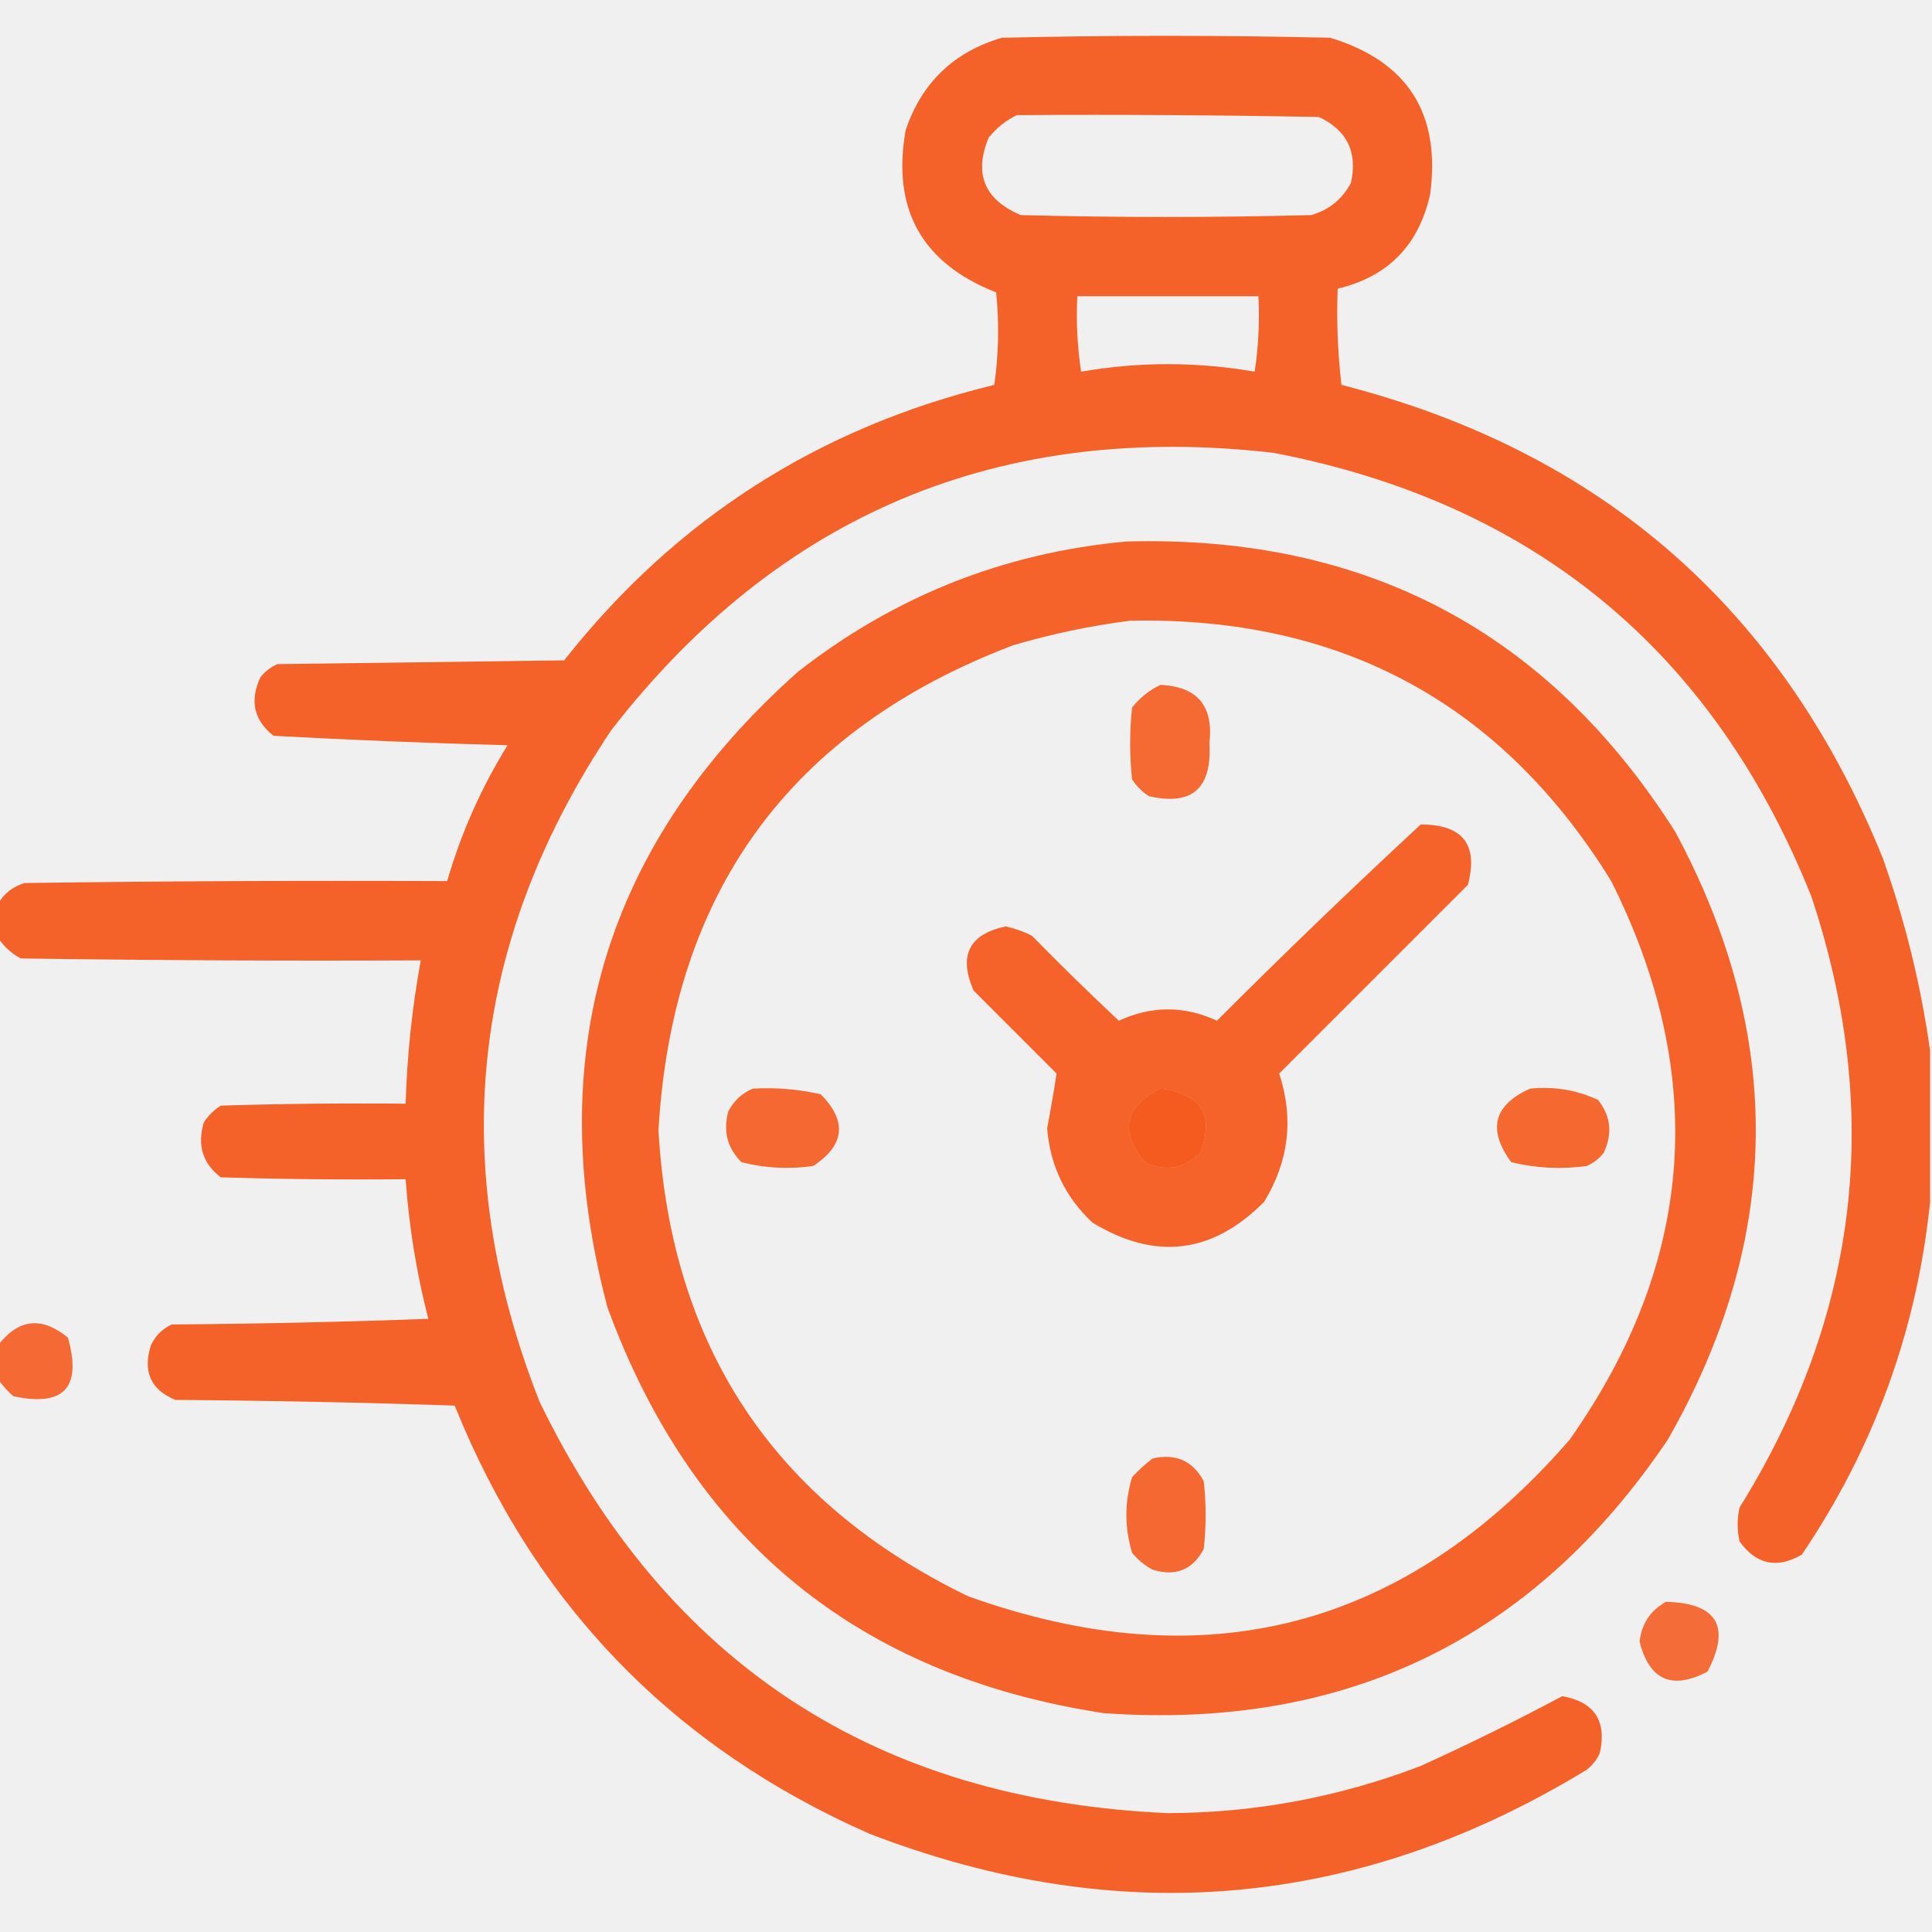
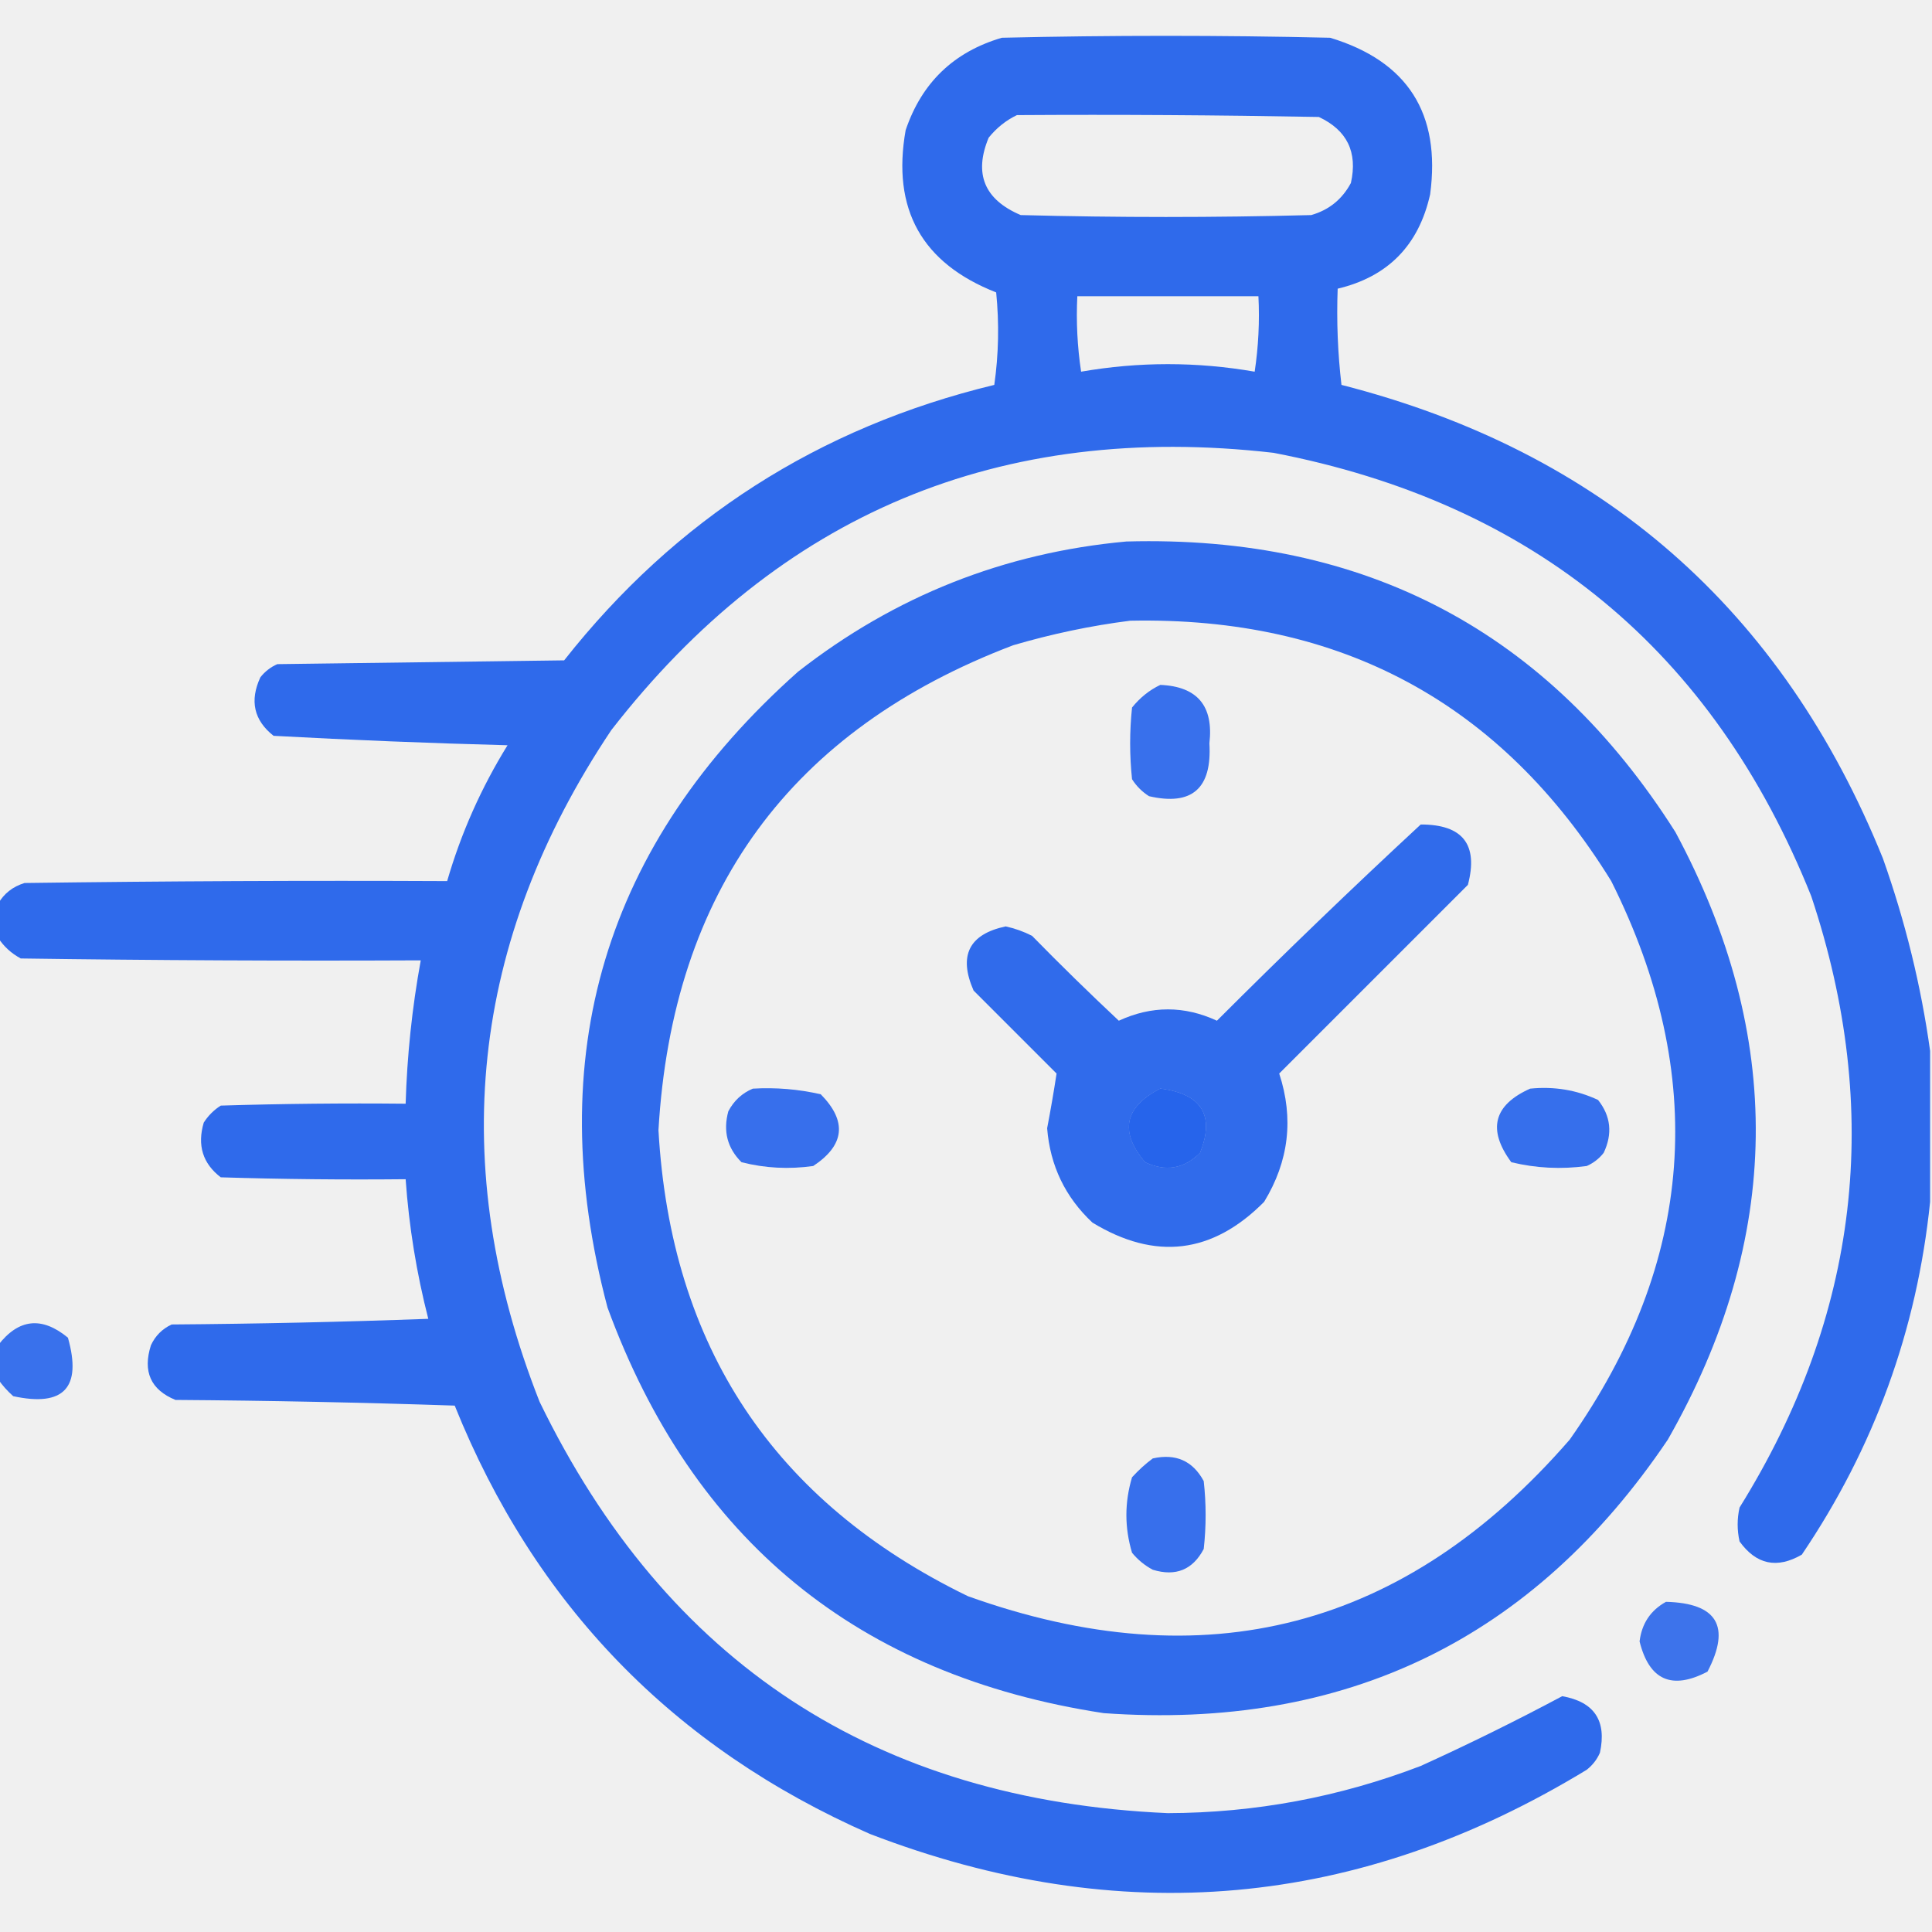
<svg xmlns="http://www.w3.org/2000/svg" width="50" height="50" viewBox="0 0 50 50" fill="none">
  <g clip-path="url(#clip0_317_2668)">
-     <path opacity="0.949" fill-rule="evenodd" clip-rule="evenodd" d="M49.951 27.197C49.951 28.499 49.951 29.802 49.951 31.104C49.61 34.422 48.503 37.466 46.631 40.234C45.989 40.606 45.452 40.492 45.02 39.893C44.954 39.6 44.954 39.307 45.02 39.014C48.115 34.037 48.734 28.764 46.875 23.193C44.33 16.84 39.691 13.015 32.959 11.719C25.88 10.906 20.167 13.298 15.82 18.896C12.168 24.356 11.549 30.151 13.965 36.279C17.251 43.044 22.671 46.592 30.225 46.924C32.48 46.917 34.661 46.51 36.768 45.703C38.014 45.137 39.234 44.535 40.43 43.897C41.26 44.044 41.586 44.532 41.406 45.361C41.33 45.536 41.216 45.682 41.065 45.801C35.161 49.397 28.976 49.95 22.51 47.461C17.422 45.222 13.841 41.527 11.768 36.377C9.359 36.296 6.951 36.247 4.541 36.23C3.901 35.968 3.689 35.496 3.906 34.815C4.02 34.57 4.199 34.391 4.443 34.277C6.658 34.261 8.871 34.212 11.084 34.131C10.78 32.945 10.584 31.74 10.498 30.518C8.903 30.534 7.308 30.518 5.713 30.469C5.247 30.112 5.1 29.64 5.273 29.053C5.387 28.874 5.534 28.727 5.713 28.613C7.308 28.564 8.903 28.548 10.498 28.564C10.535 27.317 10.665 26.08 10.889 24.854C7.438 24.87 3.987 24.854 0.537 24.805C0.291 24.672 0.095 24.493 -0.049 24.268C-0.049 23.975 -0.049 23.682 -0.049 23.389C0.102 23.125 0.33 22.946 0.635 22.852C4.28 22.803 7.926 22.786 11.572 22.803C11.932 21.562 12.453 20.39 13.135 19.287C11.112 19.234 9.094 19.152 7.08 19.043C6.571 18.641 6.457 18.136 6.738 17.529C6.857 17.378 7.003 17.264 7.178 17.188C9.652 17.155 12.126 17.122 14.6 17.09C17.48 13.435 21.191 11.059 25.732 9.961C25.845 9.171 25.861 8.374 25.781 7.568C23.857 6.813 23.076 5.414 23.438 3.369C23.854 2.139 24.684 1.342 25.928 0.977C28.76 0.911 31.592 0.911 34.424 0.977C36.43 1.585 37.292 2.936 37.012 5.029C36.718 6.348 35.92 7.162 34.619 7.471C34.588 8.309 34.621 9.139 34.717 9.961C41.451 11.682 46.122 15.767 48.73 22.217C49.309 23.849 49.716 25.509 49.951 27.197ZM26.318 2.979C28.923 2.962 31.527 2.979 34.131 3.027C34.863 3.369 35.14 3.939 34.961 4.736C34.735 5.158 34.393 5.435 33.935 5.566C31.429 5.632 28.923 5.632 26.416 5.566C25.475 5.166 25.198 4.499 25.586 3.564C25.792 3.309 26.037 3.113 26.318 2.979ZM27.881 7.666C29.443 7.666 31.006 7.666 32.568 7.666C32.601 8.32 32.568 8.971 32.471 9.619C30.973 9.359 29.476 9.359 27.979 9.619C27.881 8.971 27.849 8.32 27.881 7.666ZM30.029 28.174C31.099 28.311 31.441 28.864 31.055 29.834C30.645 30.245 30.172 30.327 29.639 30.078C28.969 29.29 29.099 28.656 30.029 28.174Z" fill="#F55B1F" />
-     <path opacity="0.944" fill-rule="evenodd" clip-rule="evenodd" d="M29.15 14.014C35.337 13.843 40.074 16.35 43.359 21.533C46.197 26.812 46.131 32.053 43.164 37.256C39.684 42.422 34.817 44.782 28.564 44.336C22.214 43.367 17.933 39.867 15.722 33.838C13.998 27.325 15.642 21.84 20.654 17.383C23.157 15.426 25.989 14.303 29.15 14.014ZM29.248 16.064C34.705 15.952 38.856 18.198 41.699 22.803C44.22 27.841 43.862 32.659 40.625 37.256C36.371 42.157 31.179 43.507 25.049 41.309C20.027 38.87 17.358 34.849 17.041 29.248C17.401 23.072 20.46 18.889 26.221 16.699C27.226 16.404 28.235 16.192 29.248 16.064ZM30.029 28.174C29.099 28.656 28.968 29.291 29.639 30.078C30.172 30.327 30.644 30.246 31.055 29.834C31.441 28.864 31.099 28.311 30.029 28.174Z" fill="#F55B1F" />
-     <path opacity="0.91" fill-rule="evenodd" clip-rule="evenodd" d="M30.029 17.725C30.988 17.766 31.411 18.27 31.299 19.238C31.369 20.406 30.848 20.862 29.736 20.605C29.557 20.491 29.411 20.345 29.297 20.166C29.232 19.548 29.232 18.929 29.297 18.311C29.503 18.055 29.747 17.859 30.029 17.725Z" fill="#F55B1F" />
-     <path opacity="0.945" fill-rule="evenodd" clip-rule="evenodd" d="M36.768 21.338C37.857 21.336 38.264 21.857 37.989 22.9C36.361 24.528 34.733 26.156 33.106 27.783C33.487 28.945 33.357 30.052 32.715 31.104C31.379 32.451 29.898 32.63 28.272 31.641C27.567 30.98 27.177 30.166 27.1 29.199C27.191 28.722 27.273 28.25 27.344 27.783C26.628 27.067 25.912 26.351 25.196 25.635C24.801 24.732 25.077 24.178 26.026 23.975C26.264 24.027 26.492 24.108 26.709 24.219C27.443 24.969 28.192 25.701 28.955 26.416C29.802 26.025 30.648 26.025 31.494 26.416C33.227 24.683 34.985 22.99 36.768 21.338ZM30.03 28.174C29.099 28.656 28.969 29.29 29.639 30.078C30.173 30.327 30.645 30.245 31.055 29.834C31.441 28.864 31.099 28.311 30.03 28.174Z" fill="#F55B1F" />
-     <path opacity="0.913" fill-rule="evenodd" clip-rule="evenodd" d="M19.483 28.174C20.078 28.139 20.664 28.188 21.241 28.32C21.928 29.017 21.863 29.636 21.046 30.176C20.416 30.265 19.798 30.233 19.19 30.078C18.823 29.713 18.709 29.273 18.849 28.76C18.994 28.485 19.206 28.29 19.483 28.174Z" fill="#F55B1F" />
-     <path opacity="0.916" fill-rule="evenodd" clip-rule="evenodd" d="M39.6 28.174C40.221 28.111 40.807 28.209 41.358 28.467C41.688 28.884 41.737 29.34 41.504 29.834C41.386 29.985 41.239 30.099 41.065 30.176C40.403 30.266 39.752 30.233 39.112 30.078C38.49 29.233 38.653 28.598 39.6 28.174Z" fill="#F55B1F" />
-     <path opacity="0.899" fill-rule="evenodd" clip-rule="evenodd" d="M-0.049 35.694C-0.049 35.401 -0.049 35.108 -0.049 34.815C0.48 34.127 1.082 34.062 1.758 34.619C2.124 35.913 1.652 36.417 0.342 36.133C0.188 35.996 0.058 35.85 -0.049 35.694Z" fill="#F55B1F" />
-     <path opacity="0.911" fill-rule="evenodd" clip-rule="evenodd" d="M29.834 37.744C30.429 37.611 30.868 37.806 31.152 38.33C31.218 38.916 31.218 39.502 31.152 40.088C30.867 40.627 30.428 40.806 29.834 40.625C29.627 40.515 29.448 40.369 29.297 40.185C29.102 39.534 29.102 38.883 29.297 38.232C29.466 38.047 29.645 37.884 29.834 37.744Z" fill="#F55B1F" />
-     <path opacity="0.879" fill-rule="evenodd" clip-rule="evenodd" d="M43.115 41.455C44.442 41.489 44.8 42.091 44.19 43.262C43.267 43.744 42.681 43.484 42.432 42.48C42.488 42.019 42.715 41.677 43.115 41.455Z" fill="#F55B1F" />
+     <path opacity="0.949" fill-rule="evenodd" clip-rule="evenodd" d="M49.951 27.197C49.951 28.499 49.951 29.802 49.951 31.104C49.61 34.422 48.503 37.466 46.631 40.234C45.989 40.606 45.452 40.492 45.02 39.893C44.954 39.6 44.954 39.307 45.02 39.014C48.115 34.037 48.734 28.764 46.875 23.193C44.33 16.84 39.691 13.015 32.959 11.719C25.88 10.906 20.167 13.298 15.82 18.896C12.168 24.356 11.549 30.151 13.965 36.279C17.251 43.044 22.671 46.592 30.225 46.924C32.48 46.917 34.661 46.51 36.768 45.703C38.014 45.137 39.234 44.535 40.43 43.897C41.26 44.044 41.586 44.532 41.406 45.361C41.33 45.536 41.216 45.682 41.065 45.801C35.161 49.397 28.976 49.95 22.51 47.461C17.422 45.222 13.841 41.527 11.768 36.377C9.359 36.296 6.951 36.247 4.541 36.23C3.901 35.968 3.689 35.496 3.906 34.815C4.02 34.57 4.199 34.391 4.443 34.277C6.658 34.261 8.871 34.212 11.084 34.131C10.78 32.945 10.584 31.74 10.498 30.518C8.903 30.534 7.308 30.518 5.713 30.469C5.247 30.112 5.1 29.64 5.273 29.053C5.387 28.874 5.534 28.727 5.713 28.613C7.308 28.564 8.903 28.548 10.498 28.564C10.535 27.317 10.665 26.08 10.889 24.854C7.438 24.87 3.987 24.854 0.537 24.805C0.291 24.672 0.095 24.493 -0.049 24.268C-0.049 23.975 -0.049 23.682 -0.049 23.389C0.102 23.125 0.33 22.946 0.635 22.852C4.28 22.803 7.926 22.786 11.572 22.803C11.932 21.562 12.453 20.39 13.135 19.287C11.112 19.234 9.094 19.152 7.08 19.043C6.571 18.641 6.457 18.136 6.738 17.529C6.857 17.378 7.003 17.264 7.178 17.188C9.652 17.155 12.126 17.122 14.6 17.09C17.48 13.435 21.191 11.059 25.732 9.961C25.845 9.171 25.861 8.374 25.781 7.568C23.857 6.813 23.076 5.414 23.438 3.369C23.854 2.139 24.684 1.342 25.928 0.977C28.76 0.911 31.592 0.911 34.424 0.977C36.43 1.585 37.292 2.936 37.012 5.029C36.718 6.348 35.92 7.162 34.619 7.471C34.588 8.309 34.621 9.139 34.717 9.961C41.451 11.682 46.122 15.767 48.73 22.217C49.309 23.849 49.716 25.509 49.951 27.197ZM26.318 2.979C28.923 2.962 31.527 2.979 34.131 3.027C34.863 3.369 35.14 3.939 34.961 4.736C34.735 5.158 34.393 5.435 33.935 5.566C31.429 5.632 28.923 5.632 26.416 5.566C25.475 5.166 25.198 4.499 25.586 3.564C25.792 3.309 26.037 3.113 26.318 2.979ZM27.881 7.666C29.443 7.666 31.006 7.666 32.568 7.666C32.601 8.32 32.568 8.971 32.471 9.619C30.973 9.359 29.476 9.359 27.979 9.619C27.881 8.971 27.849 8.32 27.881 7.666ZM30.029 28.174C31.099 28.311 31.441 28.864 31.055 29.834C30.645 30.245 30.172 30.327 29.639 30.078C28.969 29.29 29.099 28.656 30.029 28.174Z" fill="#2563EB" />
+     <path opacity="0.944" fill-rule="evenodd" clip-rule="evenodd" d="M29.15 14.014C35.337 13.843 40.074 16.35 43.359 21.533C46.197 26.812 46.131 32.053 43.164 37.256C39.684 42.422 34.817 44.782 28.564 44.336C22.214 43.367 17.933 39.867 15.722 33.838C13.998 27.325 15.642 21.84 20.654 17.383C23.157 15.426 25.989 14.303 29.15 14.014ZM29.248 16.064C34.705 15.952 38.856 18.198 41.699 22.803C44.22 27.841 43.862 32.659 40.625 37.256C36.371 42.157 31.179 43.507 25.049 41.309C20.027 38.87 17.358 34.849 17.041 29.248C17.401 23.072 20.46 18.889 26.221 16.699C27.226 16.404 28.235 16.192 29.248 16.064ZM30.029 28.174C29.099 28.656 28.968 29.291 29.639 30.078C30.172 30.327 30.644 30.246 31.055 29.834C31.441 28.864 31.099 28.311 30.029 28.174Z" fill="#2563EB" />
+     <path opacity="0.91" fill-rule="evenodd" clip-rule="evenodd" d="M30.029 17.725C30.988 17.766 31.411 18.27 31.299 19.238C31.369 20.406 30.848 20.862 29.736 20.605C29.557 20.491 29.411 20.345 29.297 20.166C29.232 19.548 29.232 18.929 29.297 18.311C29.503 18.055 29.747 17.859 30.029 17.725Z" fill="#2563EB" />
+     <path opacity="0.945" fill-rule="evenodd" clip-rule="evenodd" d="M36.768 21.338C37.857 21.336 38.264 21.857 37.989 22.9C36.361 24.528 34.733 26.156 33.106 27.783C33.487 28.945 33.357 30.052 32.715 31.104C31.379 32.451 29.898 32.63 28.272 31.641C27.567 30.98 27.177 30.166 27.1 29.199C27.191 28.722 27.273 28.25 27.344 27.783C26.628 27.067 25.912 26.351 25.196 25.635C24.801 24.732 25.077 24.178 26.026 23.975C26.264 24.027 26.492 24.108 26.709 24.219C27.443 24.969 28.192 25.701 28.955 26.416C29.802 26.025 30.648 26.025 31.494 26.416C33.227 24.683 34.985 22.99 36.768 21.338ZM30.03 28.174C29.099 28.656 28.969 29.29 29.639 30.078C30.173 30.327 30.645 30.245 31.055 29.834C31.441 28.864 31.099 28.311 30.03 28.174Z" fill="#2563EB" />
+     <path opacity="0.913" fill-rule="evenodd" clip-rule="evenodd" d="M19.483 28.174C20.078 28.139 20.664 28.188 21.241 28.32C21.928 29.017 21.863 29.636 21.046 30.176C20.416 30.265 19.798 30.233 19.19 30.078C18.823 29.713 18.709 29.273 18.849 28.76C18.994 28.485 19.206 28.29 19.483 28.174Z" fill="#2563EB" />
+     <path opacity="0.916" fill-rule="evenodd" clip-rule="evenodd" d="M39.6 28.174C40.221 28.111 40.807 28.209 41.358 28.467C41.688 28.884 41.737 29.34 41.504 29.834C41.386 29.985 41.239 30.099 41.065 30.176C40.403 30.266 39.752 30.233 39.112 30.078C38.49 29.233 38.653 28.598 39.6 28.174Z" fill="#2563EB" />
+     <path opacity="0.899" fill-rule="evenodd" clip-rule="evenodd" d="M-0.049 35.694C-0.049 35.401 -0.049 35.108 -0.049 34.815C0.48 34.127 1.082 34.062 1.758 34.619C2.124 35.913 1.652 36.417 0.342 36.133C0.188 35.996 0.058 35.85 -0.049 35.694Z" fill="#2563EB" />
+     <path opacity="0.911" fill-rule="evenodd" clip-rule="evenodd" d="M29.834 37.744C30.429 37.611 30.868 37.806 31.152 38.33C31.218 38.916 31.218 39.502 31.152 40.088C30.867 40.627 30.428 40.806 29.834 40.625C29.627 40.515 29.448 40.369 29.297 40.185C29.102 39.534 29.102 38.883 29.297 38.232C29.466 38.047 29.645 37.884 29.834 37.744Z" fill="#2563EB" />
+     <path opacity="0.879" fill-rule="evenodd" clip-rule="evenodd" d="M43.115 41.455C44.442 41.489 44.8 42.091 44.19 43.262C43.267 43.744 42.681 43.484 42.432 42.48C42.488 42.019 42.715 41.677 43.115 41.455Z" fill="#2563EB" />
  </g>
  <defs>
    <clipPath id="clip0_317_2668">
      <rect width="50" height="50" fill="white" />
    </clipPath>
  </defs>
</svg>
